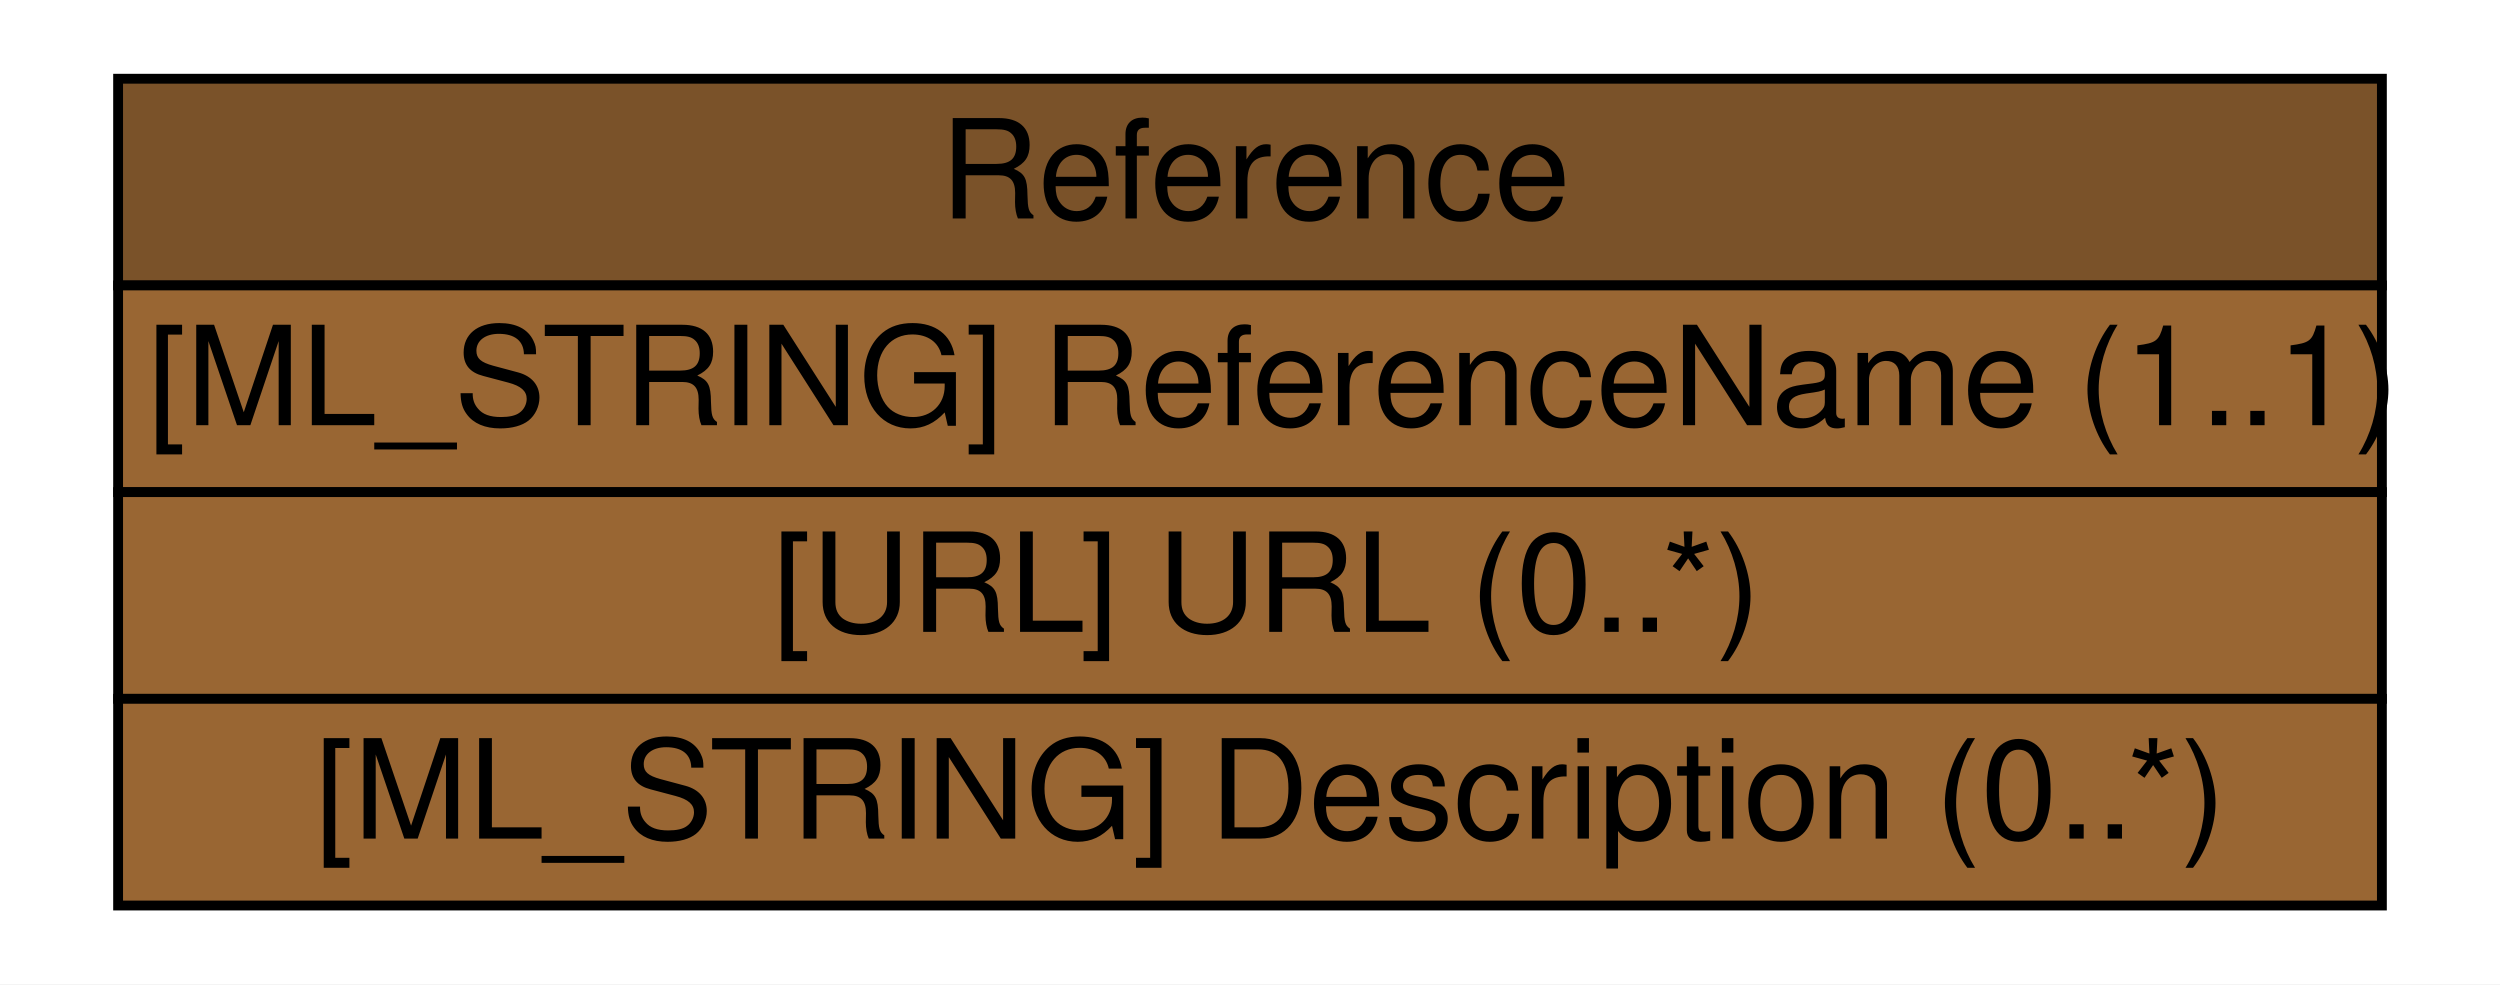
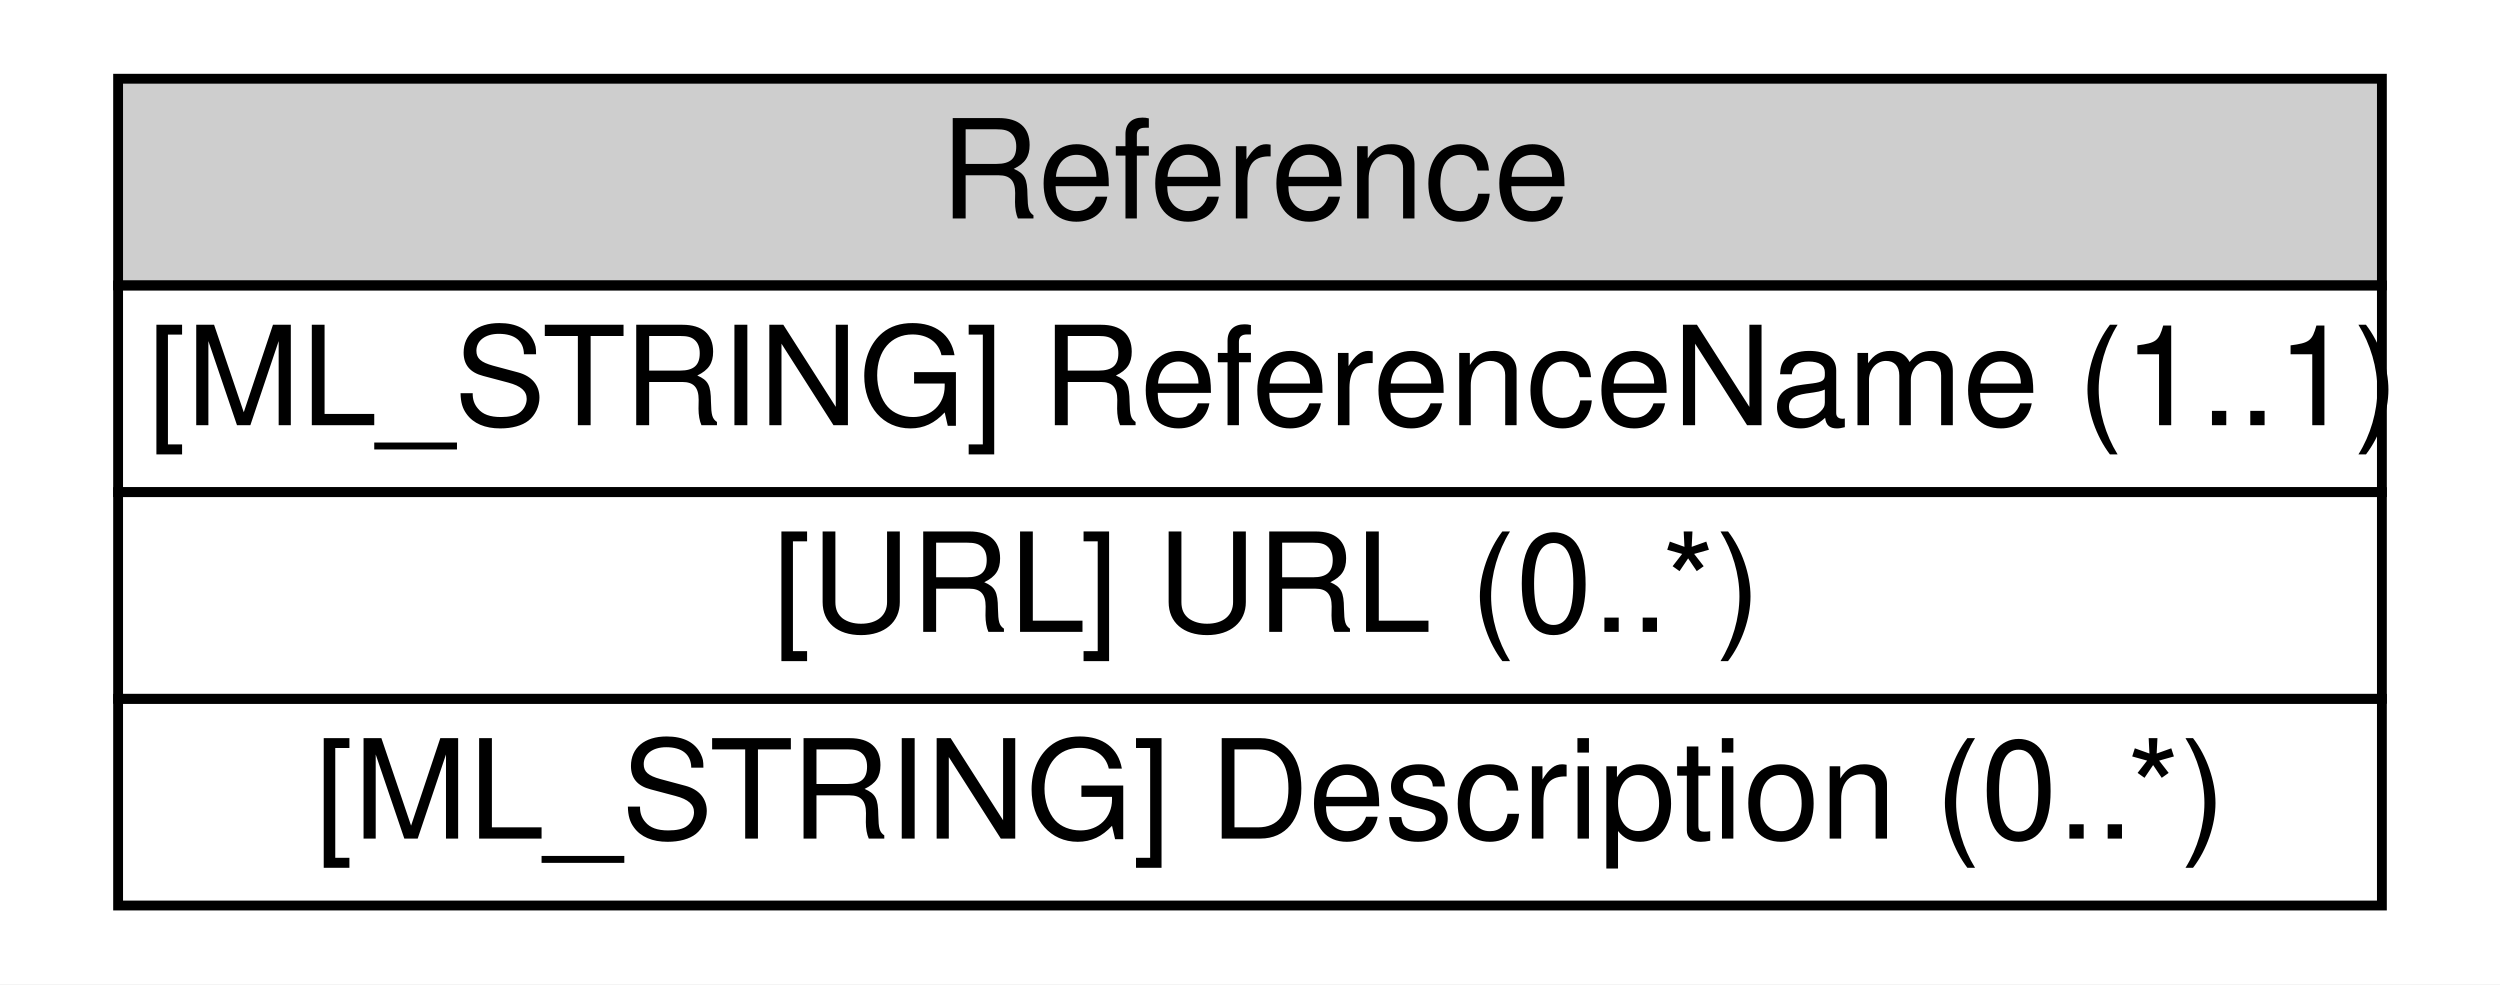
<svg xmlns="http://www.w3.org/2000/svg" xmlns:xlink="http://www.w3.org/1999/xlink" width="254pt" height="100pt" viewBox="0.00 0.00 254.00 100.00">
  <g id="graph0" class="graph" transform="scale(1 1) rotate(0) translate(4 96)">
    <polygon fill="#ffffff" stroke="transparent" points="-4,4 -4,-96 250,-96 250,4 -4,4" />
    <g id="node1" class="node">
      <g id="a_node1_0">
        <a xlink:href="/idmef_parser/IODEF/Reference.html" xlink:title="The Reference class is a reference to a vulnerability, IDS alert, malware sample, advisory, or attack technique. A reference consists of a name, a URL to this reference, and an optional description. ">
-           <polygon fill="#7a5229" stroke="transparent" points="8,-67 8,-88 238,-88 238,-67 8,-67" />
+           <polygon fill="#cecece" stroke="transparent" points="8,-67 8,-88 238,-88 238,-67 8,-67" />
          <polygon fill="none" stroke="#000000" points="8,-67 8,-88 238,-88 238,-67 8,-67" />
          <text text-anchor="start" x="91.5" y="-73.8" font-family="Nimbus Sans L" font-size="14.00" fill="#000000">Reference</text>
        </a>
      </g>
      <g id="a_node1_1">
        <a xlink:href="/idmef_parser/IODEF/Reference.html" xlink:title="Name of the reference.">
-           <polygon fill="#996633" stroke="transparent" points="8,-46 8,-67 238,-67 238,-46 8,-46" />
          <polygon fill="none" stroke="#000000" points="8,-46 8,-67 238,-67 238,-46 8,-46" />
          <text text-anchor="start" x="11" y="-52.8" font-family="Nimbus Sans L" font-size="14.00" fill="#000000">[ML_STRING] ReferenceName (1..1)</text>
        </a>
      </g>
      <g id="a_node1_2">
        <a xlink:href="/idmef_parser/IODEF/Reference.html" xlink:title="A URL associated with the reference.">
-           <polygon fill="#996633" stroke="transparent" points="8,-25 8,-46 238,-46 238,-25 8,-25" />
          <polygon fill="none" stroke="#000000" points="8,-25 8,-46 238,-46 238,-25 8,-25" />
          <text text-anchor="start" x="74.5" y="-31.8" font-family="Nimbus Sans L" font-size="14.00" fill="#000000">[URL] URL (0..*)</text>
        </a>
      </g>
      <g id="a_node1_3">
        <a xlink:href="/idmef_parser/IODEF/Reference.html" xlink:title="A free-form text description of this reference.">
-           <polygon fill="#996633" stroke="transparent" points="8,-4 8,-25 238,-25 238,-4 8,-4" />
          <polygon fill="none" stroke="#000000" points="8,-4 8,-25 238,-25 238,-4 8,-4" />
          <text text-anchor="start" x="28" y="-10.8" font-family="Nimbus Sans L" font-size="14.00" fill="#000000">[ML_STRING] Description (0..*)</text>
        </a>
      </g>
    </g>
  </g>
</svg>
